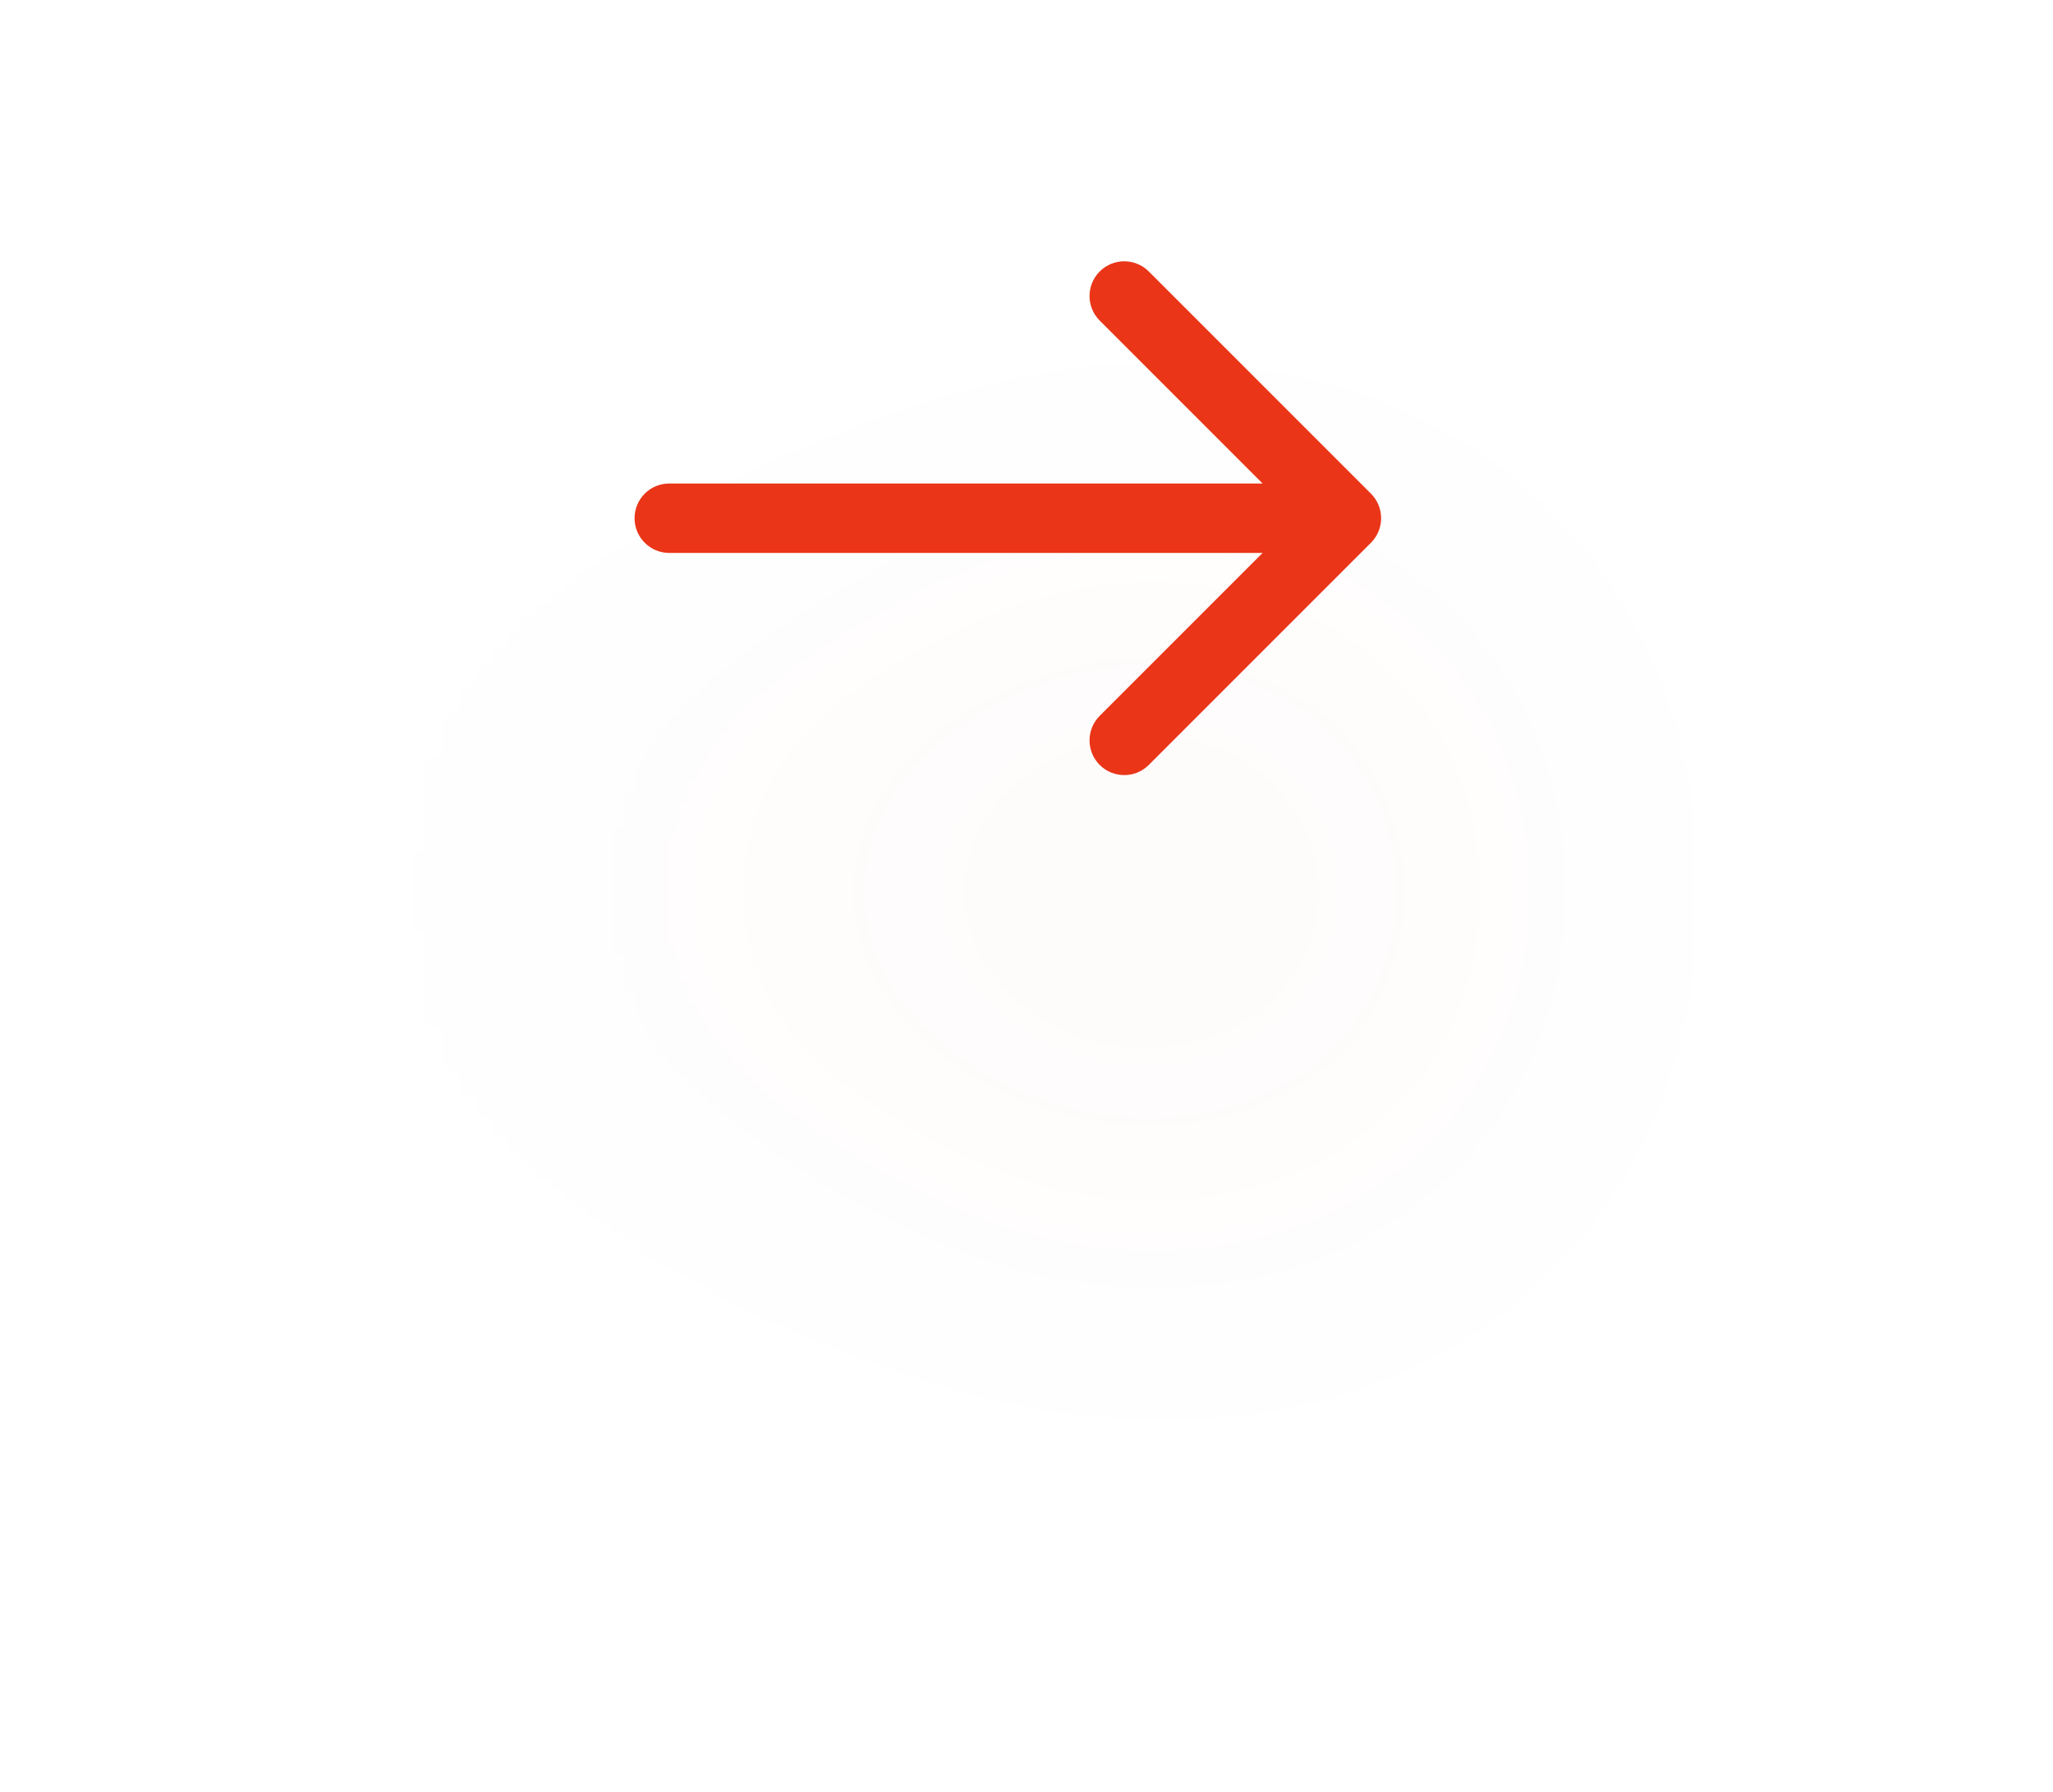
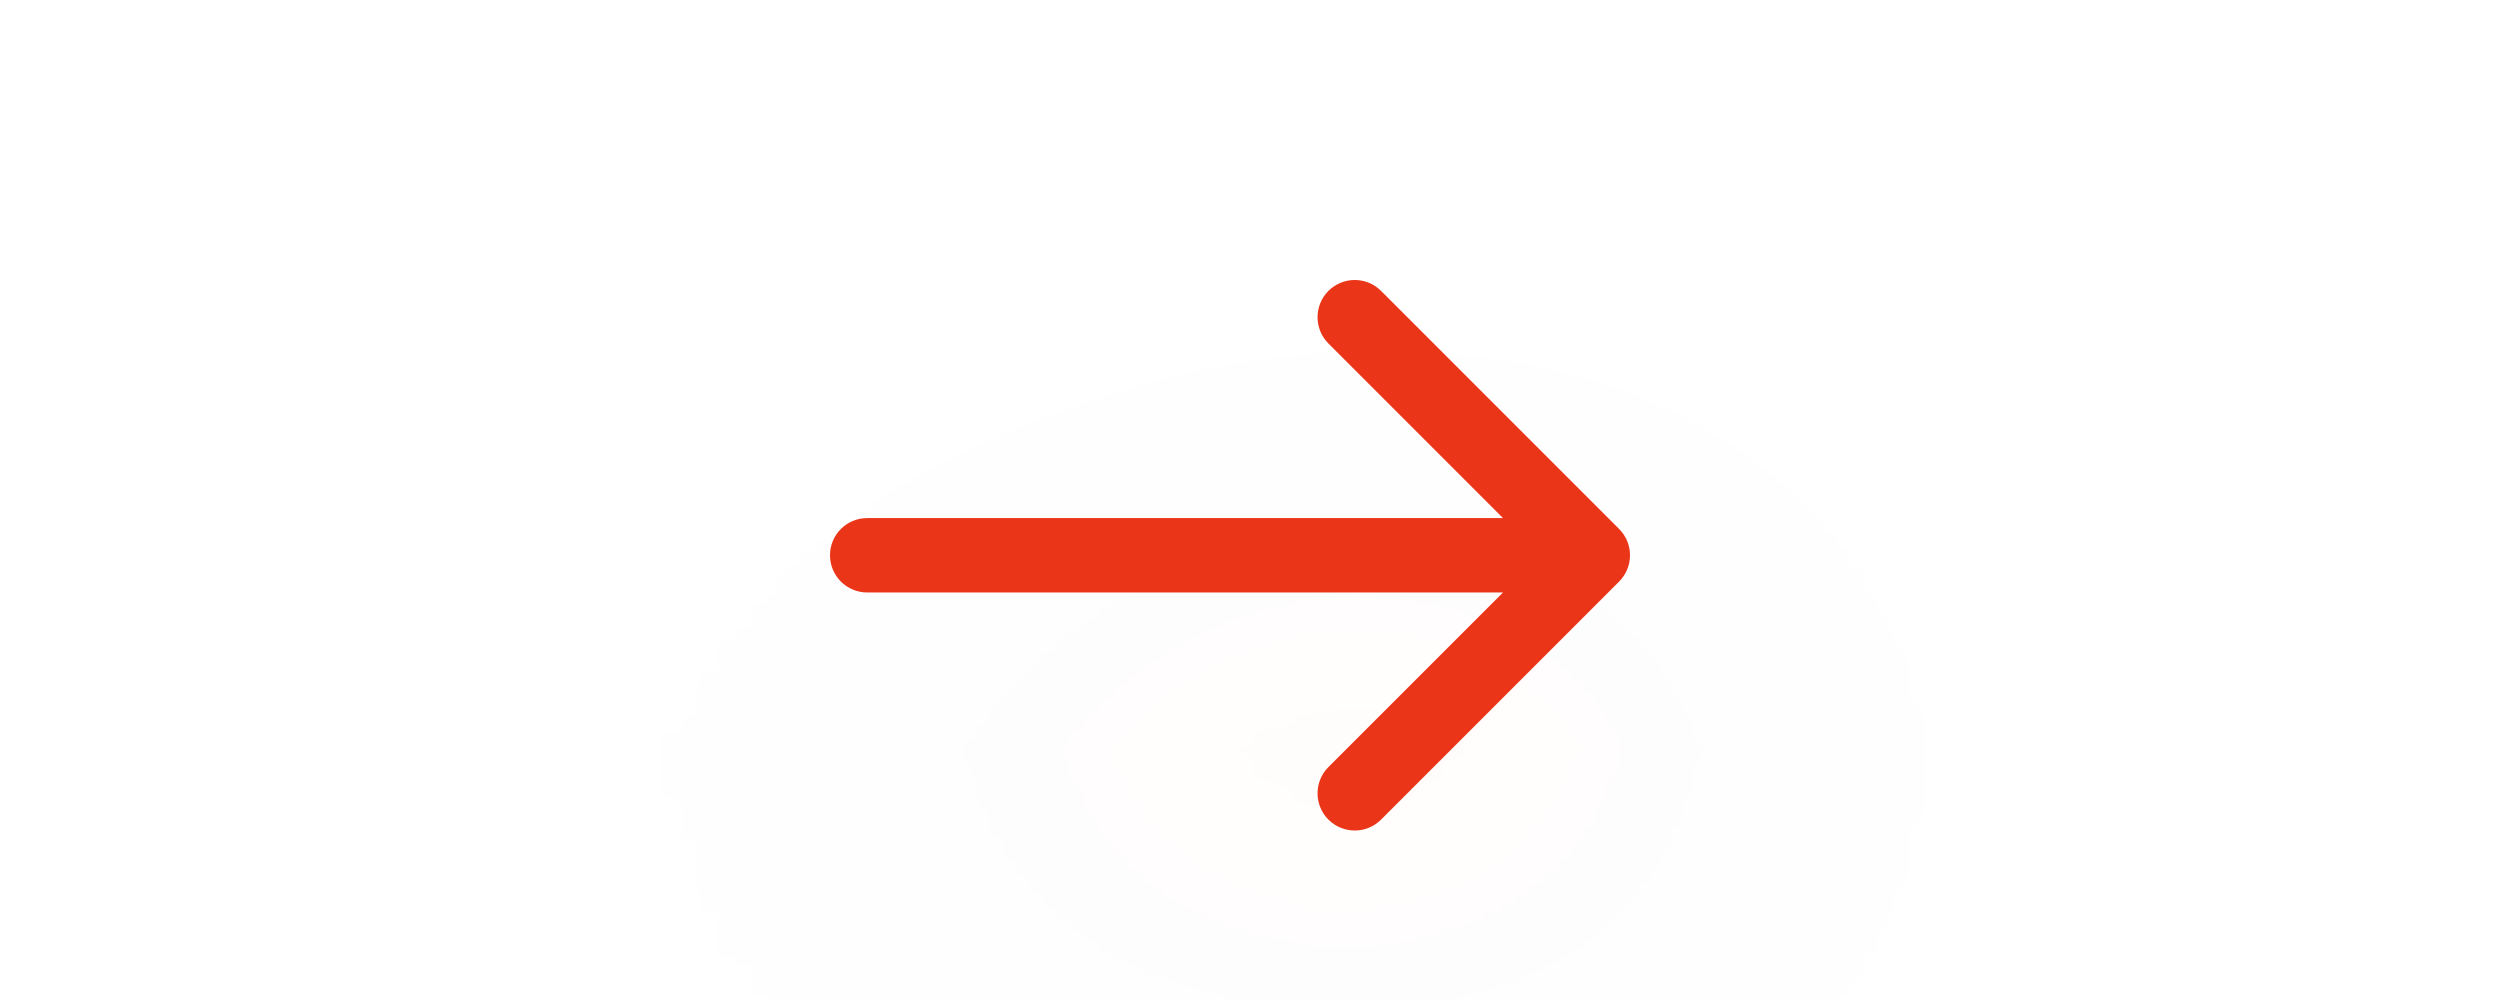
- <svg xmlns="http://www.w3.org/2000/svg" xmlns:xlink="http://www.w3.org/1999/xlink" width="55px" height="48px" viewBox="0 0 55 48" version="1.1">
+ <svg xmlns="http://www.w3.org/2000/svg" xmlns:xlink="http://www.w3.org/1999/xlink" width="55px" height="22px" viewBox="0 0 55 25" version="1.1">
  <defs>
    <path d="M1221.728,389.224 L1215.776,383.272 C1215.413,382.909 1214.824,382.909 1214.461,383.272 C1214.098,383.636 1214.098,384.224 1214.461,384.588 L1218.825,388.952 L1202.93,388.952 C1202.416,388.952 1202,389.368 1202,389.882 C1202,390.395 1202.416,390.812 1202.93,390.812 L1218.825,390.812 L1214.461,395.176 C1214.098,395.539 1214.098,396.128 1214.461,396.491 C1214.642,396.672 1214.881,396.763 1215.119,396.763 C1215.357,396.763 1215.594,396.672 1215.776,396.491 L1221.728,390.539 C1222.091,390.176 1222.091,389.587 1221.728,389.224 Z" id="path-1" />
    <filter x="-175.0%" y="-181.6%" width="450.0%" height="608.6%" filterUnits="objectBoundingBox" id="filter-2">
      <feOffset dx="0" dy="10" in="SourceAlpha" result="shadowOffsetOuter1" />
      <feGaussianBlur stdDeviation="10" in="shadowOffsetOuter1" result="shadowBlurOuter1" />
      <feColorMatrix values="0 0 0 0 0.82   0 0 0 0 0.239   0 0 0 0 0.141  0 0 0 0.1 0" type="matrix" in="shadowBlurOuter1" />
    </filter>
  </defs>
  <g id="Portal_glavnaja" stroke="none" stroke-width="1" fill="none" fill-rule="evenodd">
    <g id="Pravjizn-Doroga-Home" transform="translate(-1185, -9625)">
      <g id="10" transform="translate(0, 9249)">
        <g id="arrows_mini_right">
          <use fill="black" fill-opacity="1" filter="url(#filter-2)" xlink:href="#path-1" />
          <use fill="#EA3518" fill-rule="evenodd" xlink:href="#path-1" />
        </g>
      </g>
    </g>
  </g>
</svg>
